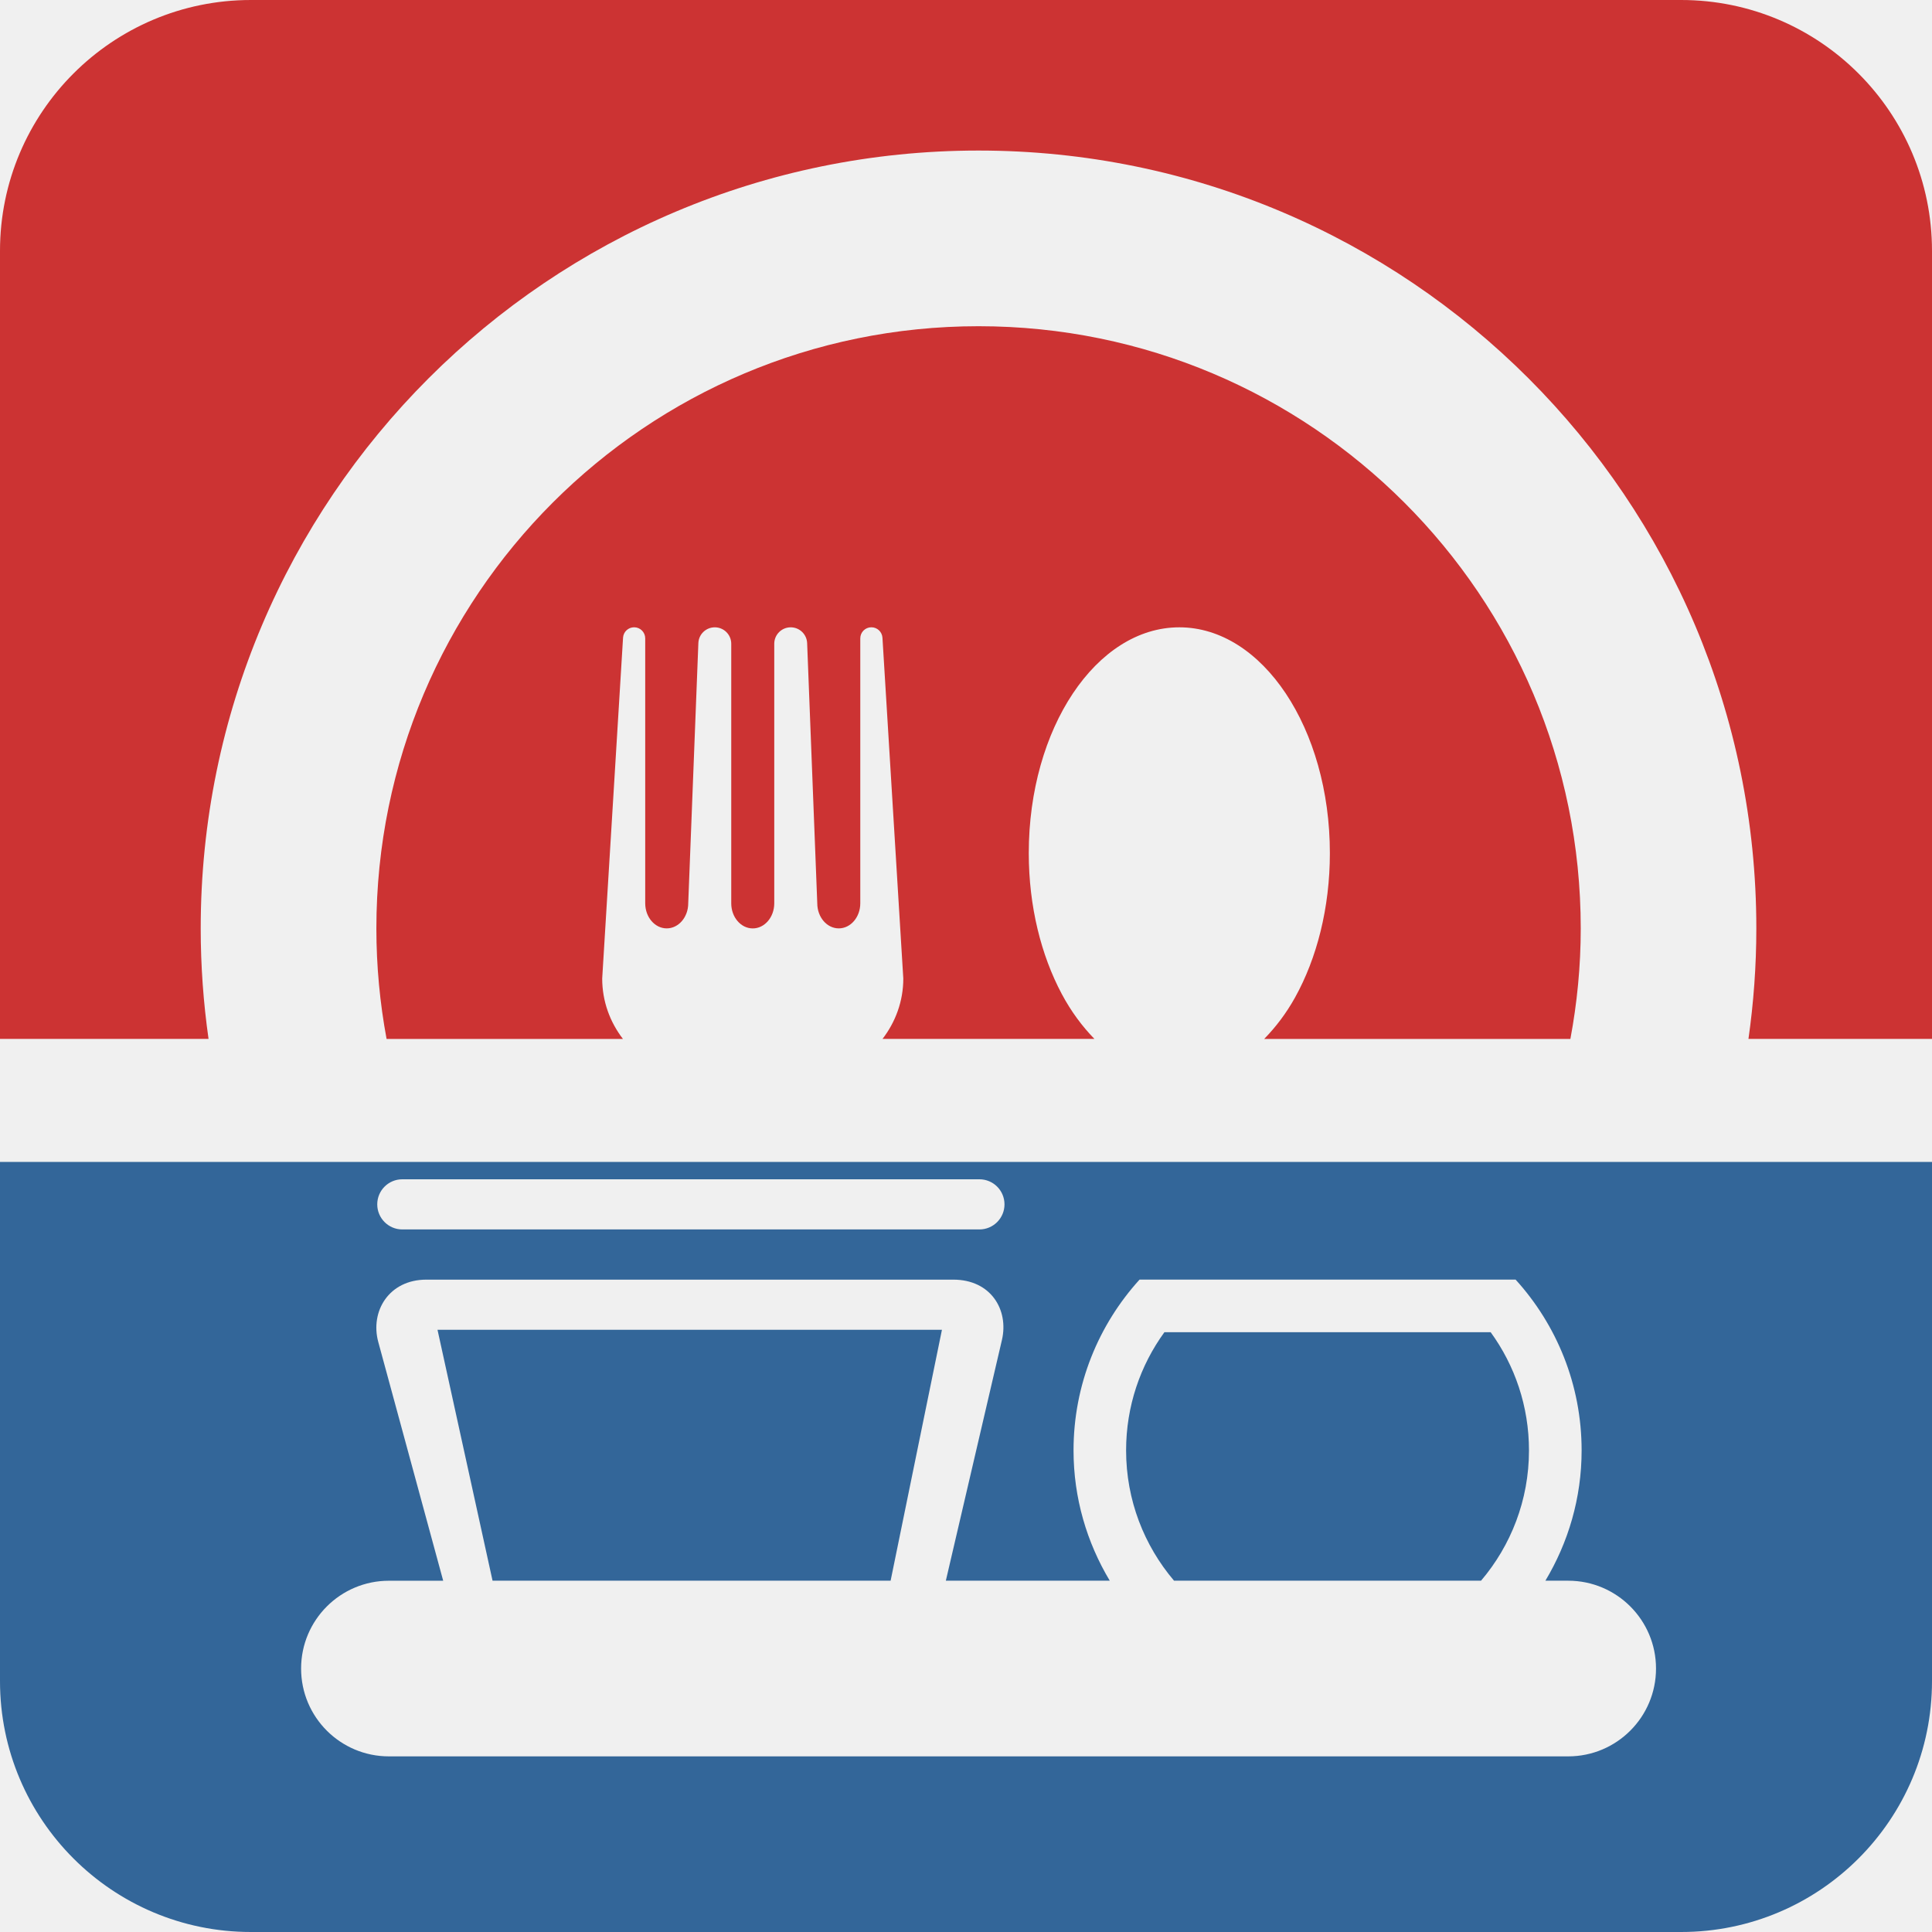
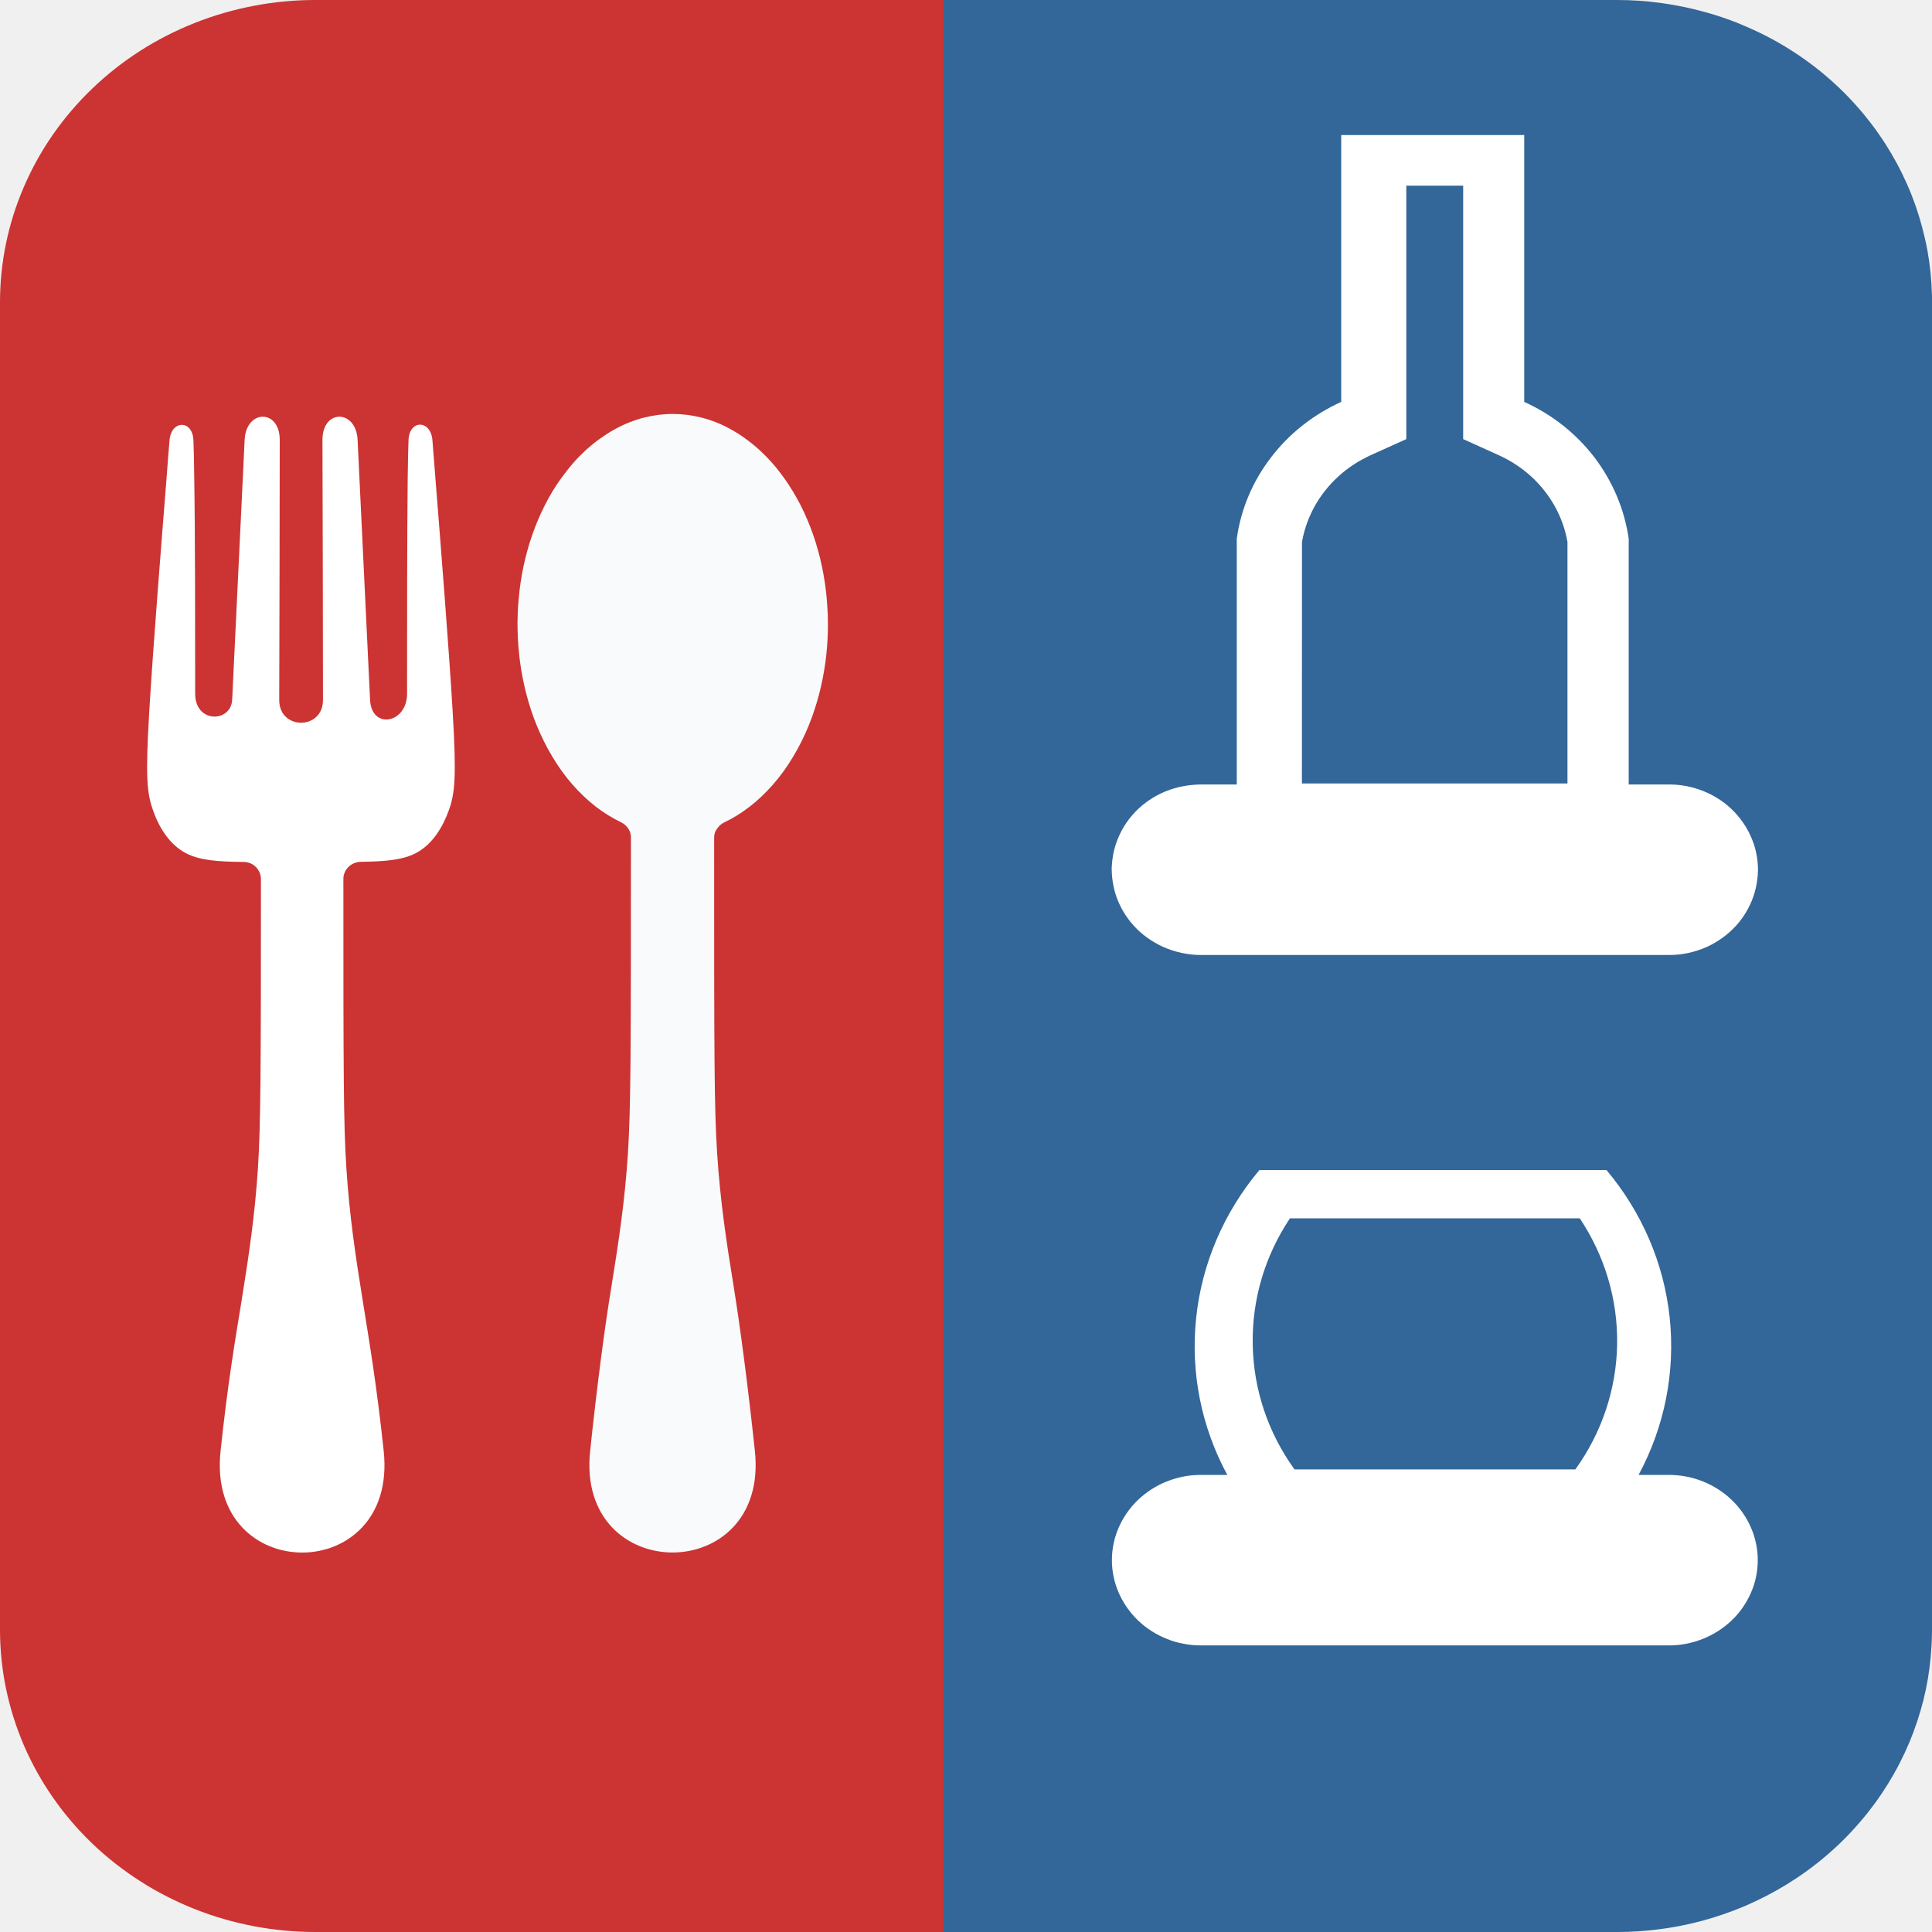
- <svg xmlns="http://www.w3.org/2000/svg" version="1.1" id="Layer_1" x="0px" y="0px" width="53px" height="53px" viewBox="0 0 53 53" enable-background="new 0 0 53 53" xml:space="preserve">
+ <svg xmlns="http://www.w3.org/2000/svg" version="1.1" id="Layer_1" x="0px" y="0px" width="53px" height="53px" viewBox="1.5 1.5 53 53" enable-background="new 1.5 1.5 53 53" xml:space="preserve">
  <g>
-     <g>
-       <path fill="#336699" d="M0,31.875v14.242C0,49.918,3.082,53,6.883,53h39.234C49.918,53,53,49.918,53,46.117V31.875H0z     M11.037,32.351h15.831c0.38,0,0.688,0.308,0.688,0.688c0,0.38-0.309,0.688-0.688,0.688H11.037c-0.381,0-0.688-0.309-0.688-0.688    C10.349,32.658,10.656,32.351,11.037,32.351z M43.02,48.182H10.669c-1.331,0-2.409-1.078-2.409-2.409    c0-1.33,1.078-2.409,2.409-2.409h1.489l-1.781-6.55c-0.227-0.836,0.288-1.71,1.32-1.71h14.455c1.032,0,1.525,0.83,1.334,1.654    l-1.539,6.605h4.497c-0.627-1.046-0.994-2.266-0.994-3.574c0-1.804,0.687-3.447,1.811-4.686h10.316    c1.125,1.238,1.811,2.882,1.811,4.686c0,1.309-0.367,2.528-0.994,3.574h0.626c1.33,0,2.409,1.079,2.409,2.409    C45.429,47.104,44.35,48.182,43.02,48.182z" />
-       <polygon fill="#336699" points="13.512,43.363 24.432,43.363 25.84,36.48 12.002,36.48   " />
-       <path fill="#336699" d="M31.943,36.546c-0.662,0.911-1.051,2.03-1.051,3.243c0,1.364,0.496,2.61,1.315,3.574h8.422    c0.819-0.964,1.315-2.21,1.315-3.574c0-1.213-0.389-2.332-1.051-3.243H31.943z" />
-     </g>
-     <path fill="#CC3333" d="M5.721,28.5c-0.141-0.99-0.215-2.002-0.215-3.032c0-11.785,9.553-21.338,21.338-21.338   s21.337,9.553,21.337,21.338c0,1.03-0.075,2.042-0.216,3.032H53V6.883C53,3.082,49.918,0,46.117,0H6.883C3.082,0,0,3.082,0,6.883   V28.5H5.721z" />
-     <path fill="#CC3333" d="M16.52,26.844l0.572-9.351c0.01-0.16,0.143-0.285,0.304-0.285c0.168,0,0.304,0.136,0.304,0.304v7.268   c0,0.38,0.264,0.688,0.59,0.688s0.59-0.309,0.59-0.688l0.278-7.138c0.009-0.242,0.208-0.433,0.451-0.433   c0.249,0,0.451,0.202,0.451,0.451v7.121c0,0.38,0.264,0.688,0.59,0.688s0.59-0.309,0.59-0.688v-7.121   c0-0.249,0.202-0.451,0.451-0.451c0.242,0,0.441,0.191,0.451,0.433l0.278,7.138c0,0.38,0.264,0.688,0.59,0.688   s0.59-0.309,0.59-0.688v-7.268c0-0.168,0.136-0.304,0.304-0.304c0.161,0,0.293,0.125,0.304,0.285l0.572,9.351   c0,0.625-0.216,1.196-0.57,1.656h5.813c-0.337-0.346-0.642-0.756-0.896-1.233c-0.565-1.06-0.905-2.401-0.905-3.864   c0-3.421,1.85-6.194,4.13-6.194s4.13,2.773,4.13,6.194c0,1.507-0.359,2.888-0.956,3.962c-0.243,0.438-0.531,0.813-0.846,1.136h8.4   c0.184-0.983,0.284-1.996,0.284-3.032c0-9.124-7.396-16.52-16.519-16.52s-16.52,7.396-16.52,16.52c0,1.036,0.097,2.049,0.28,3.032   h6.484C16.735,28.04,16.52,27.47,16.52,26.844z" />
+     <path fill="#336699" d="M45.853,1.5c-6.212,0-12.422,0-18.633,0c0,17.666,0,35.334,0,53c3.488,0,6.98,0,10.468,0   c1.805,0,3.608,0,5.409,0c0.46,0,0.924,0,1.387,0c0.232,0,0.464,0,0.696,0c0.116,0,0.235,0,0.35,0c0.059,0,0.118,0,0.178,0   c0.029,0,0.057,0,0.088,0c0.014,0,0.03,0,0.043,0c0.015,0,0.024,0,0.039,0c0.372,0,0.745-0.025,1.114-0.072   c0.387-0.048,0.771-0.123,1.146-0.22c0.414-0.11,0.82-0.248,1.212-0.413c0.405-0.173,0.795-0.374,1.167-0.602   c0.76-0.468,1.438-1.043,2.011-1.714c0.566-0.656,1.021-1.395,1.354-2.188c0.159-0.381,0.286-0.771,0.386-1.166   c0.095-0.38,0.159-0.771,0.196-1.161c0.017-0.192,0.03-0.387,0.033-0.582c0-0.049,0.004-0.095,0.004-0.142c0-0.026,0-0.05,0-0.076   c0-0.024,0-0.052,0-0.077c0-0.104,0-0.211,0-0.314c0-0.424,0-0.843,0-1.265c0-0.844,0-1.684,0-2.526c0-1.683,0-3.367,0-5.051   c0-6.695,0-13.388,0-20.084c0-1.697,0-3.39,0-5.087c0-0.423,0-0.848,0-1.271c0-0.212,0-0.423,0-0.637c0-0.014,0-0.026,0-0.039   s0-0.027,0-0.04c0-0.023,0-0.049,0-0.072c0-0.048,0-0.097-0.004-0.143c-0.003-0.098-0.007-0.195-0.013-0.292   c-0.027-0.399-0.081-0.8-0.171-1.193c-0.091-0.41-0.213-0.813-0.366-1.206c-0.315-0.8-0.756-1.55-1.309-2.22   c-0.563-0.683-1.234-1.278-1.99-1.759c-0.369-0.237-0.76-0.445-1.165-0.624c-0.394-0.176-0.802-0.322-1.218-0.435   c-0.4-0.111-0.81-0.195-1.224-0.25C46.648,1.525,46.252,1.5,45.853,1.5z" />
+     <path fill="#FFFFFF" d="M45.57,33.598c0.976,1.16,1.58,2.571,1.735,4.055c0.155,1.486-0.139,2.982-0.854,4.308   c0.278,0,0.553,0,0.831,0c0.156,0,0.308,0.013,0.462,0.042c0.162,0.03,0.317,0.075,0.471,0.137c0.294,0.117,0.566,0.291,0.79,0.507   c0.227,0.218,0.406,0.476,0.528,0.758c0.064,0.146,0.112,0.297,0.143,0.452c0.031,0.146,0.044,0.293,0.044,0.442   s-0.013,0.297-0.044,0.442c-0.03,0.157-0.078,0.306-0.143,0.452c-0.122,0.283-0.302,0.544-0.528,0.759   c-0.228,0.216-0.496,0.39-0.79,0.506c-0.153,0.062-0.309,0.107-0.471,0.137c-0.154,0.03-0.306,0.043-0.462,0.043   c-4.281,0-8.56,0-12.842,0c-0.155,0-0.308-0.013-0.461-0.043c-0.162-0.028-0.317-0.073-0.471-0.137   c-0.295-0.116-0.565-0.29-0.79-0.506c-0.226-0.219-0.406-0.476-0.529-0.759c-0.063-0.146-0.111-0.295-0.142-0.452   c-0.03-0.146-0.044-0.293-0.044-0.442s0.014-0.296,0.044-0.442c0.03-0.155,0.078-0.304,0.142-0.452   c0.123-0.282,0.303-0.542,0.529-0.758c0.228-0.216,0.495-0.39,0.79-0.507c0.153-0.061,0.309-0.105,0.471-0.137   c0.153-0.029,0.306-0.042,0.461-0.042c0.242,0,0.486,0,0.728,0c-0.717-1.325-1.012-2.821-0.854-4.308   c0.155-1.483,0.759-2.893,1.735-4.055C39.221,33.598,42.397,33.598,45.57,33.598z" />
+     <path fill="#FFFFFF" d="M35.428,23.021c0-2.249,0-4.496,0-6.745c0.112-0.806,0.434-1.57,0.936-2.223   c0.498-0.657,1.164-1.18,1.929-1.528c0-2.442,0-4.879,0-7.32c1.675,0,3.347,0,5.021,0c0,2.441,0,4.879,0,7.32   c0.768,0.348,1.428,0.871,1.93,1.528c0.498,0.657,0.819,1.42,0.936,2.223c0,2.249,0,4.496,0,6.745c0.273,0,0.552,0,0.826,0   c0.068,0,0.139,0,0.207,0c0.018,0,0.034,0,0.052,0c0.01,0,0.018,0,0.026,0c0.011,0,0.021,0,0.027,0   c0.037,0,0.074,0.003,0.111,0.003c0.157,0.009,0.316,0.032,0.468,0.071c0.162,0.04,0.319,0.097,0.468,0.166   c0.157,0.075,0.302,0.163,0.435,0.263c0.271,0.208,0.494,0.469,0.653,0.764c0.071,0.137,0.134,0.279,0.178,0.426   c0.041,0.14,0.069,0.283,0.084,0.43c0.007,0.068,0.011,0.139,0.011,0.208c0,0.036,0,0.068-0.004,0.104   c0,0.036-0.004,0.068-0.007,0.104c-0.015,0.146-0.041,0.29-0.082,0.429c-0.087,0.299-0.236,0.578-0.436,0.823   c-0.208,0.25-0.465,0.454-0.757,0.607c-0.159,0.084-0.333,0.149-0.508,0.195c-0.168,0.046-0.337,0.072-0.509,0.081   c-0.04,0.003-0.081,0.003-0.122,0.003c-0.012,0-0.021,0-0.031,0c-0.009,0-0.021,0-0.026,0c-0.02,0-0.038,0-0.059,0   c-0.074,0-0.147,0-0.228,0c-0.147,0-0.301,0-0.451,0c-0.6,0-1.2,0-1.802,0c-1.261,0-2.523,0-3.784,0s-2.521,0-3.784,0   c-0.599,0-1.202,0-1.802,0c-0.149,0-0.298,0-0.451,0c-0.075,0-0.149,0-0.224,0c-0.037,0-0.075,0-0.111,0c-0.02,0-0.038,0-0.059,0   c-0.01,0-0.021,0-0.027,0c-0.01,0-0.019,0-0.026,0c-0.174,0-0.346-0.02-0.516-0.056c-0.18-0.039-0.355-0.095-0.525-0.172   c-0.298-0.138-0.567-0.329-0.787-0.569c-0.216-0.235-0.379-0.511-0.484-0.807c-0.048-0.139-0.081-0.283-0.102-0.428   c-0.011-0.072-0.017-0.14-0.021-0.211c0-0.036-0.004-0.068-0.004-0.104c0-0.036,0-0.068,0.004-0.104   c0.008-0.143,0.028-0.286,0.062-0.425c0.036-0.146,0.088-0.29,0.153-0.429c0.142-0.302,0.351-0.575,0.611-0.793   c0.258-0.217,0.561-0.38,0.889-0.474c0.152-0.045,0.313-0.075,0.471-0.091c0.073-0.006,0.153-0.014,0.227-0.014   c0.011,0,0.018,0,0.028,0c0.005,0,0.018,0,0.021,0c0.019,0,0.035,0,0.052,0c0.033,0,0.068,0,0.103,0   C34.893,23.021,35.159,23.021,35.428,23.021z" />
+     <path fill="#336699" d="M37.217,16.37c0.12-0.689,0.47-1.319,0.998-1.8c0.131-0.12,0.271-0.229,0.42-0.326   c0.073-0.048,0.149-0.094,0.227-0.136c0.037-0.02,0.078-0.042,0.119-0.062c0.019-0.009,0.04-0.02,0.058-0.029   c0.011-0.003,0.02-0.01,0.03-0.014c0.011-0.006,0.024-0.009,0.033-0.016c0.326-0.146,0.651-0.296,0.977-0.441   c0-2.318,0-4.635,0-6.953c0.52,0,1.041,0,1.56,0c0,2.317,0,4.634,0,6.953c0.325,0.146,0.651,0.296,0.975,0.441   c0.012,0.007,0.024,0.01,0.035,0.016c0.009,0.003,0.02,0.01,0.029,0.014c0.021,0.009,0.041,0.02,0.058,0.029   c0.041,0.02,0.079,0.04,0.12,0.062c0.077,0.042,0.155,0.088,0.226,0.136c0.149,0.097,0.288,0.205,0.422,0.326   c0.524,0.48,0.878,1.111,0.996,1.8c0,2.207,0,4.414,0,6.622c-2.427,0-4.858,0-7.285,0C37.217,20.782,37.217,18.575,37.217,16.37z" />
+     <path fill="#336699" d="M36.886,34.923c2.65,0,5.303,0,7.952,0c0.689,1.034,1.045,2.235,1.024,3.462   c-0.021,1.226-0.42,2.418-1.146,3.425c-2.569,0-5.139,0-7.704,0c-0.728-1.007-1.126-2.199-1.146-3.425   C35.842,37.159,36.197,35.954,36.886,34.923z" />
+     <path fill="#CC3333" d="M10.148,1.5c5.746,0,11.489,0,17.235,0c0,17.666,0,35.334,0,53c-5.746,0-11.489,0-17.235,0   c-1.136,0-2.261-0.215-3.309-0.63c-1.05-0.416-2.004-1.028-2.808-1.797c-0.803-0.771-1.44-1.684-1.875-2.692   C1.723,48.372,1.5,47.298,1.5,46.209c0-12.141,0-24.277,0-36.417c0-1.089,0.223-2.168,0.658-3.172   c0.434-1.009,1.072-1.922,1.875-2.692C4.836,3.157,5.788,2.547,6.84,2.13C7.89,1.715,9.013,1.5,10.148,1.5z" />
+     <path fill="#F8FAFB" d="M21.091,24.472c0,5.977,0,7.419,0.083,8.679c0.083,1.28,0.246,2.374,0.454,3.651   c0.177,1.093,0.388,2.694,0.581,4.506c0.392,3.708-4.911,3.708-4.52,0c0.19-1.809,0.401-3.41,0.583-4.506   c0.207-1.278,0.37-2.372,0.453-3.651c0.08-1.263,0.083-2.705,0.083-8.679c0-0.085-0.024-0.171-0.073-0.243   c-0.049-0.072-0.118-0.132-0.197-0.171c-0.245-0.118-0.477-0.263-0.692-0.428c-0.232-0.181-0.447-0.385-0.637-0.603   c-0.208-0.237-0.391-0.492-0.55-0.758c-0.17-0.28-0.312-0.572-0.437-0.873c-0.229-0.563-0.378-1.156-0.458-1.751   c-0.037-0.287-0.059-0.577-0.065-0.866c-0.004-0.142-0.004-0.283,0.003-0.421c0.003-0.145,0.014-0.287,0.027-0.432   c0.052-0.59,0.173-1.175,0.367-1.739c0.098-0.283,0.215-0.561,0.35-0.827c0.132-0.26,0.28-0.51,0.454-0.748   c0.103-0.141,0.211-0.279,0.329-0.415c0.11-0.128,0.231-0.247,0.356-0.362c0.121-0.109,0.245-0.211,0.38-0.306   c0.125-0.088,0.256-0.175,0.395-0.25c0.132-0.073,0.263-0.136,0.401-0.191c0.132-0.053,0.267-0.096,0.405-0.132   c0.259-0.066,0.522-0.1,0.789-0.1c0.266,0,0.53,0.034,0.788,0.099c0.138,0.036,0.273,0.079,0.405,0.132   c0.138,0.055,0.273,0.118,0.401,0.191c0.138,0.076,0.27,0.158,0.395,0.251c0.132,0.095,0.259,0.197,0.38,0.306   c0.125,0.116,0.246,0.238,0.356,0.362c0.118,0.133,0.225,0.271,0.329,0.415c0.17,0.237,0.322,0.491,0.454,0.748   c0.135,0.267,0.253,0.547,0.35,0.827c0.194,0.563,0.315,1.149,0.367,1.739c0.013,0.145,0.02,0.287,0.028,0.432   c0.003,0.141,0.006,0.283,0.003,0.421c-0.006,0.29-0.027,0.58-0.065,0.866c-0.08,0.596-0.229,1.188-0.458,1.752   c-0.121,0.3-0.267,0.592-0.437,0.872c-0.159,0.267-0.342,0.521-0.55,0.758c-0.194,0.22-0.405,0.424-0.637,0.603   c-0.215,0.165-0.443,0.31-0.692,0.428c-0.08,0.04-0.15,0.099-0.197,0.171C21.116,24.301,21.091,24.387,21.091,24.472z" />
+     <path fill="#FFFFFF" d="M6.854,20.53c0,0.819,0.977,0.795,1.015,0.171c0.113-2.379,0.229-4.756,0.342-7.135   c0.041-0.841,0.963-0.851,0.963,0c-0.003,2.379-0.006,4.756-0.014,7.135c-0.004,0.834,1.203,0.834,1.2,0   c-0.003-2.379-0.006-4.756-0.014-7.135c0-0.851,0.923-0.841,0.964,0c0.112,2.379,0.229,4.756,0.342,7.135   c0.041,0.825,1.015,0.647,1.015-0.171c0-1.584,0-4.437,0.017-5.893c0.007-0.502,0.014-0.841,0.023-1.068   c0.024-0.562,0.606-0.556,0.655,0c0.02,0.24,0.047,0.598,0.089,1.134c0.123,1.551,0.366,4.602,0.469,6.35   c0.102,1.749,0.062,2.199-0.103,2.663c-0.165,0.463-0.449,0.946-0.908,1.187c-0.374,0.194-0.86,0.23-1.509,0.239   c-0.126,0-0.25,0.053-0.339,0.138c-0.089,0.089-0.141,0.204-0.141,0.329c0,5.357,0.003,6.728,0.082,7.935   c0.083,1.277,0.243,2.368,0.45,3.645c0.175,1.091,0.384,2.319,0.575,4.126c0.388,3.701-4.864,3.701-4.477,0   c0.189-1.803,0.397-3.033,0.576-4.126c0.206-1.276,0.367-2.367,0.45-3.645c0.076-1.207,0.082-2.578,0.082-7.932   c0-0.121-0.051-0.239-0.14-0.329c-0.088-0.089-0.213-0.138-0.338-0.138c-0.707-0.006-1.2-0.042-1.578-0.239   c-0.458-0.239-0.748-0.72-0.907-1.186c-0.165-0.464-0.206-0.915-0.103-2.662c0.103-1.748,0.346-4.799,0.47-6.35   c0.041-0.539,0.068-0.897,0.089-1.134c0.048-0.555,0.631-0.562,0.655,0c0.011,0.227,0.017,0.565,0.023,1.068   C6.854,16.097,6.854,18.946,6.854,20.53z" />
  </g>
</svg>
